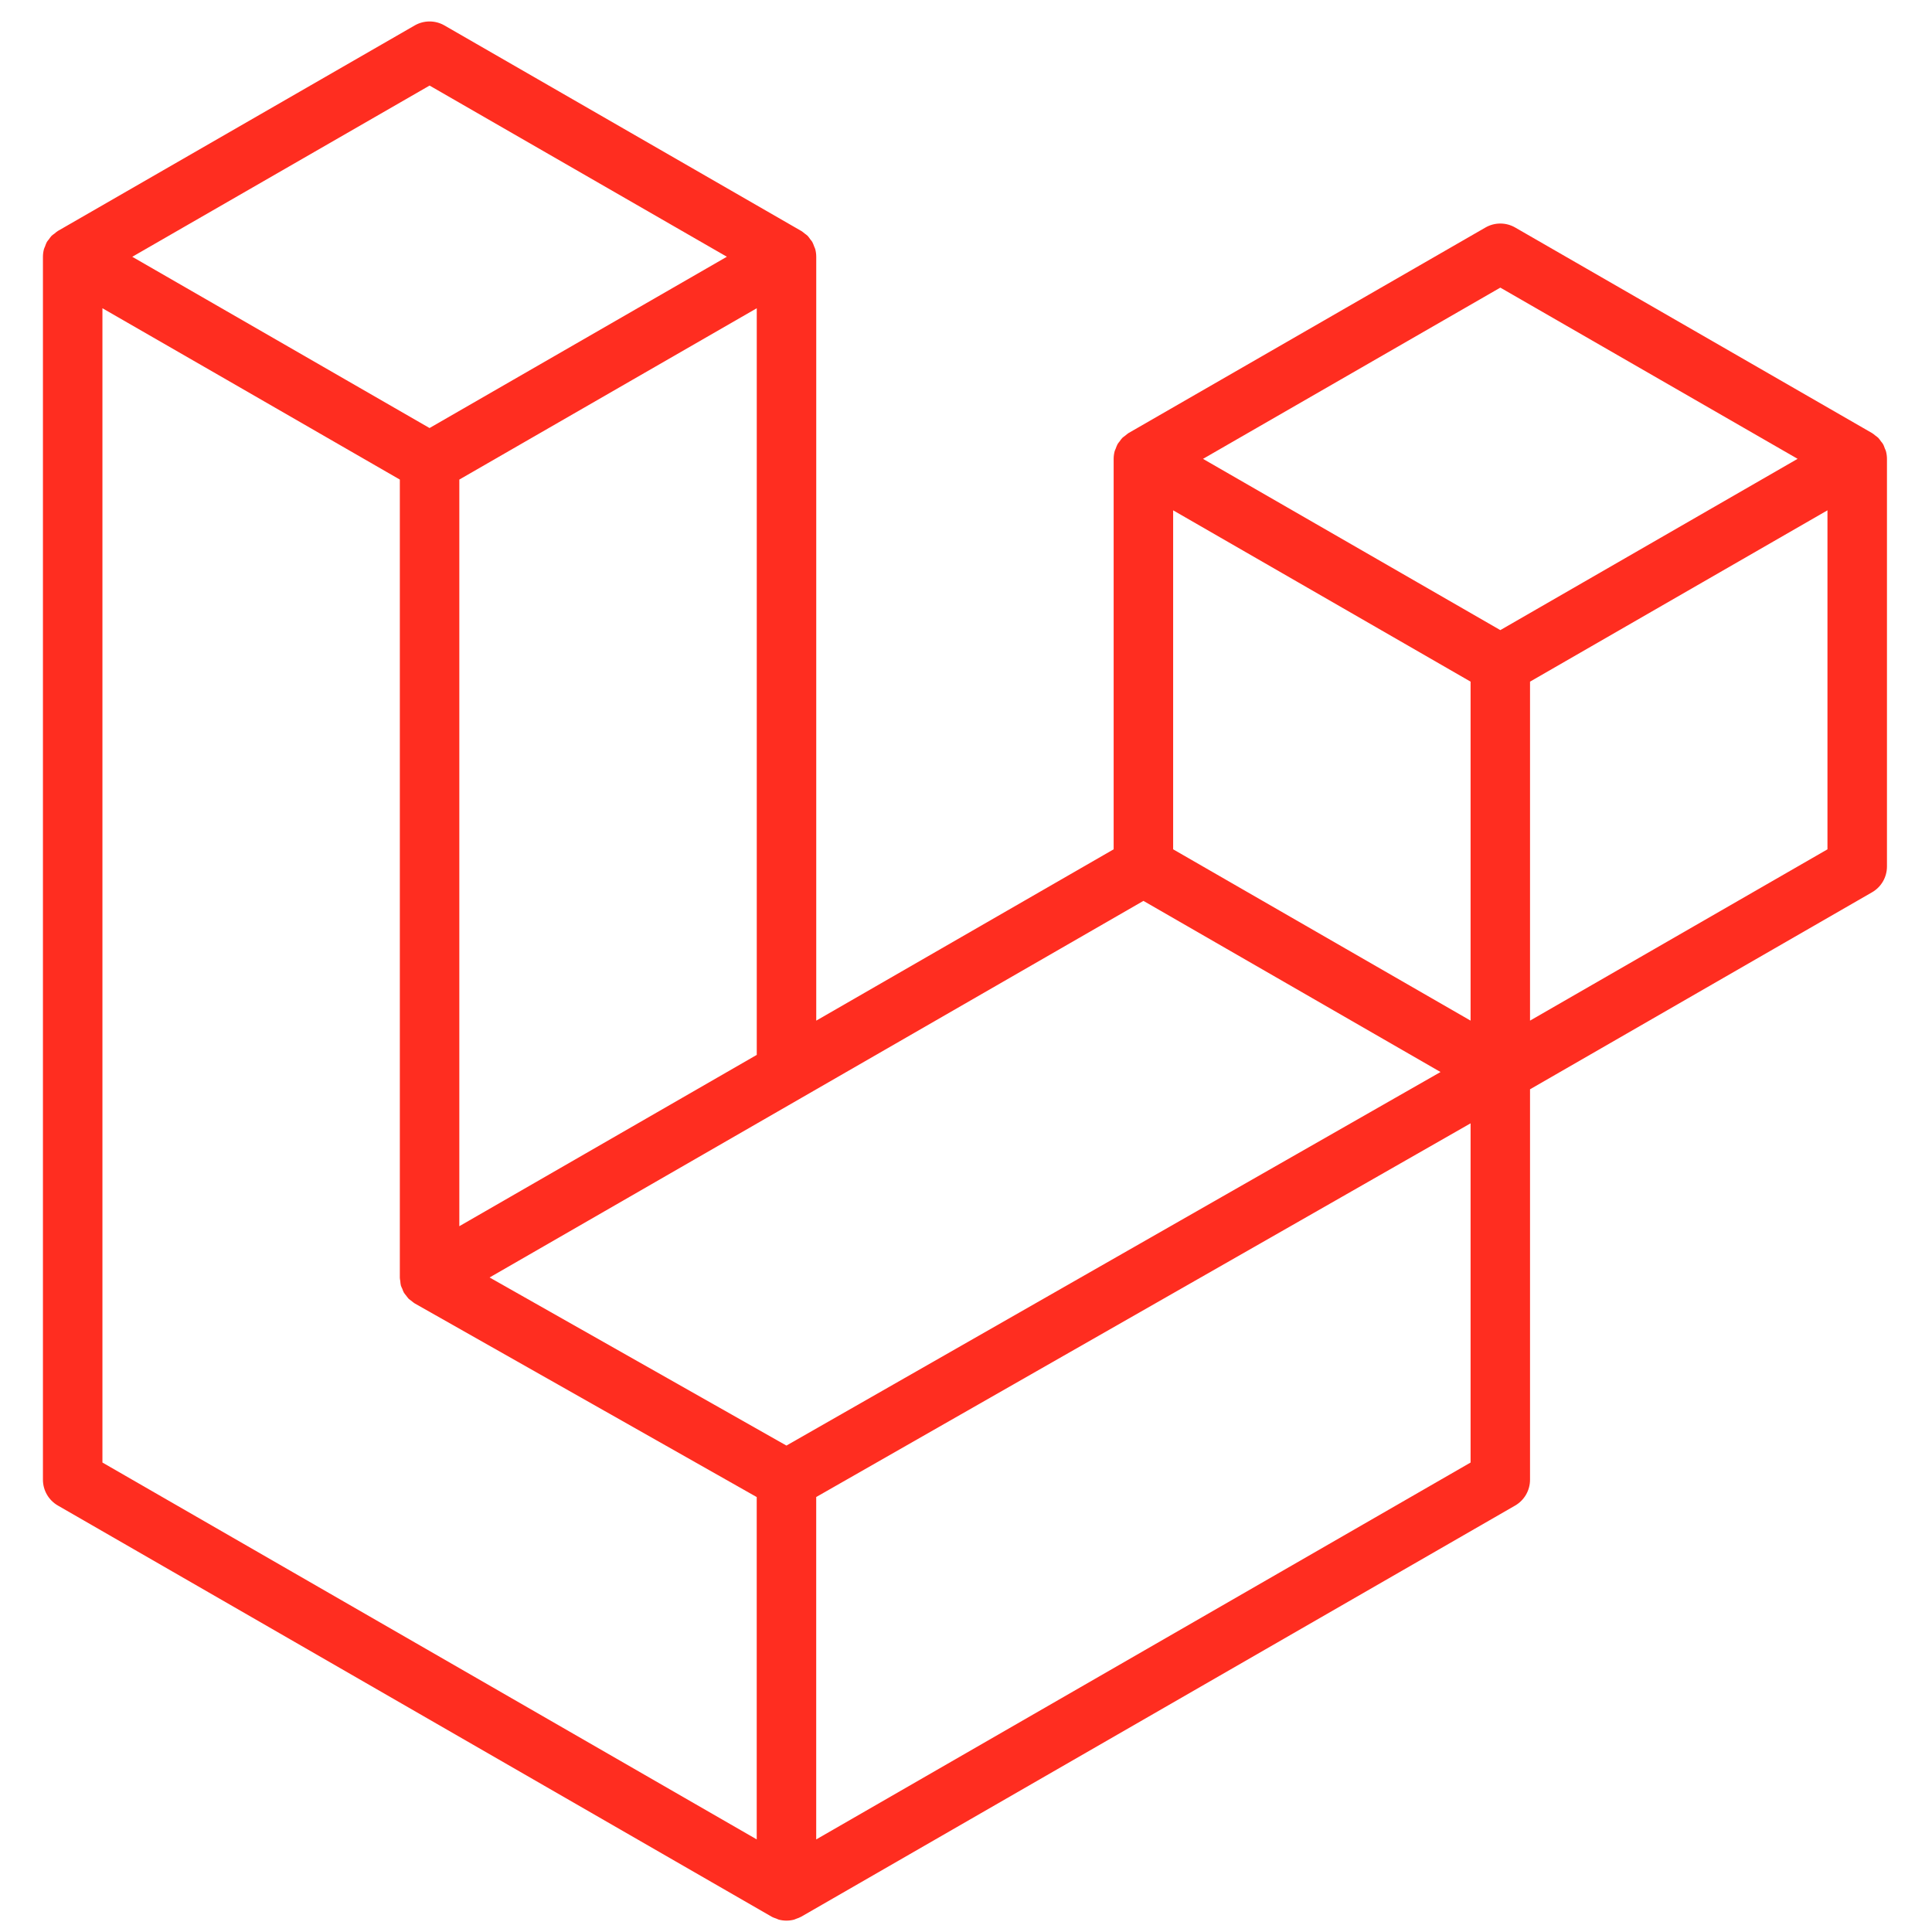
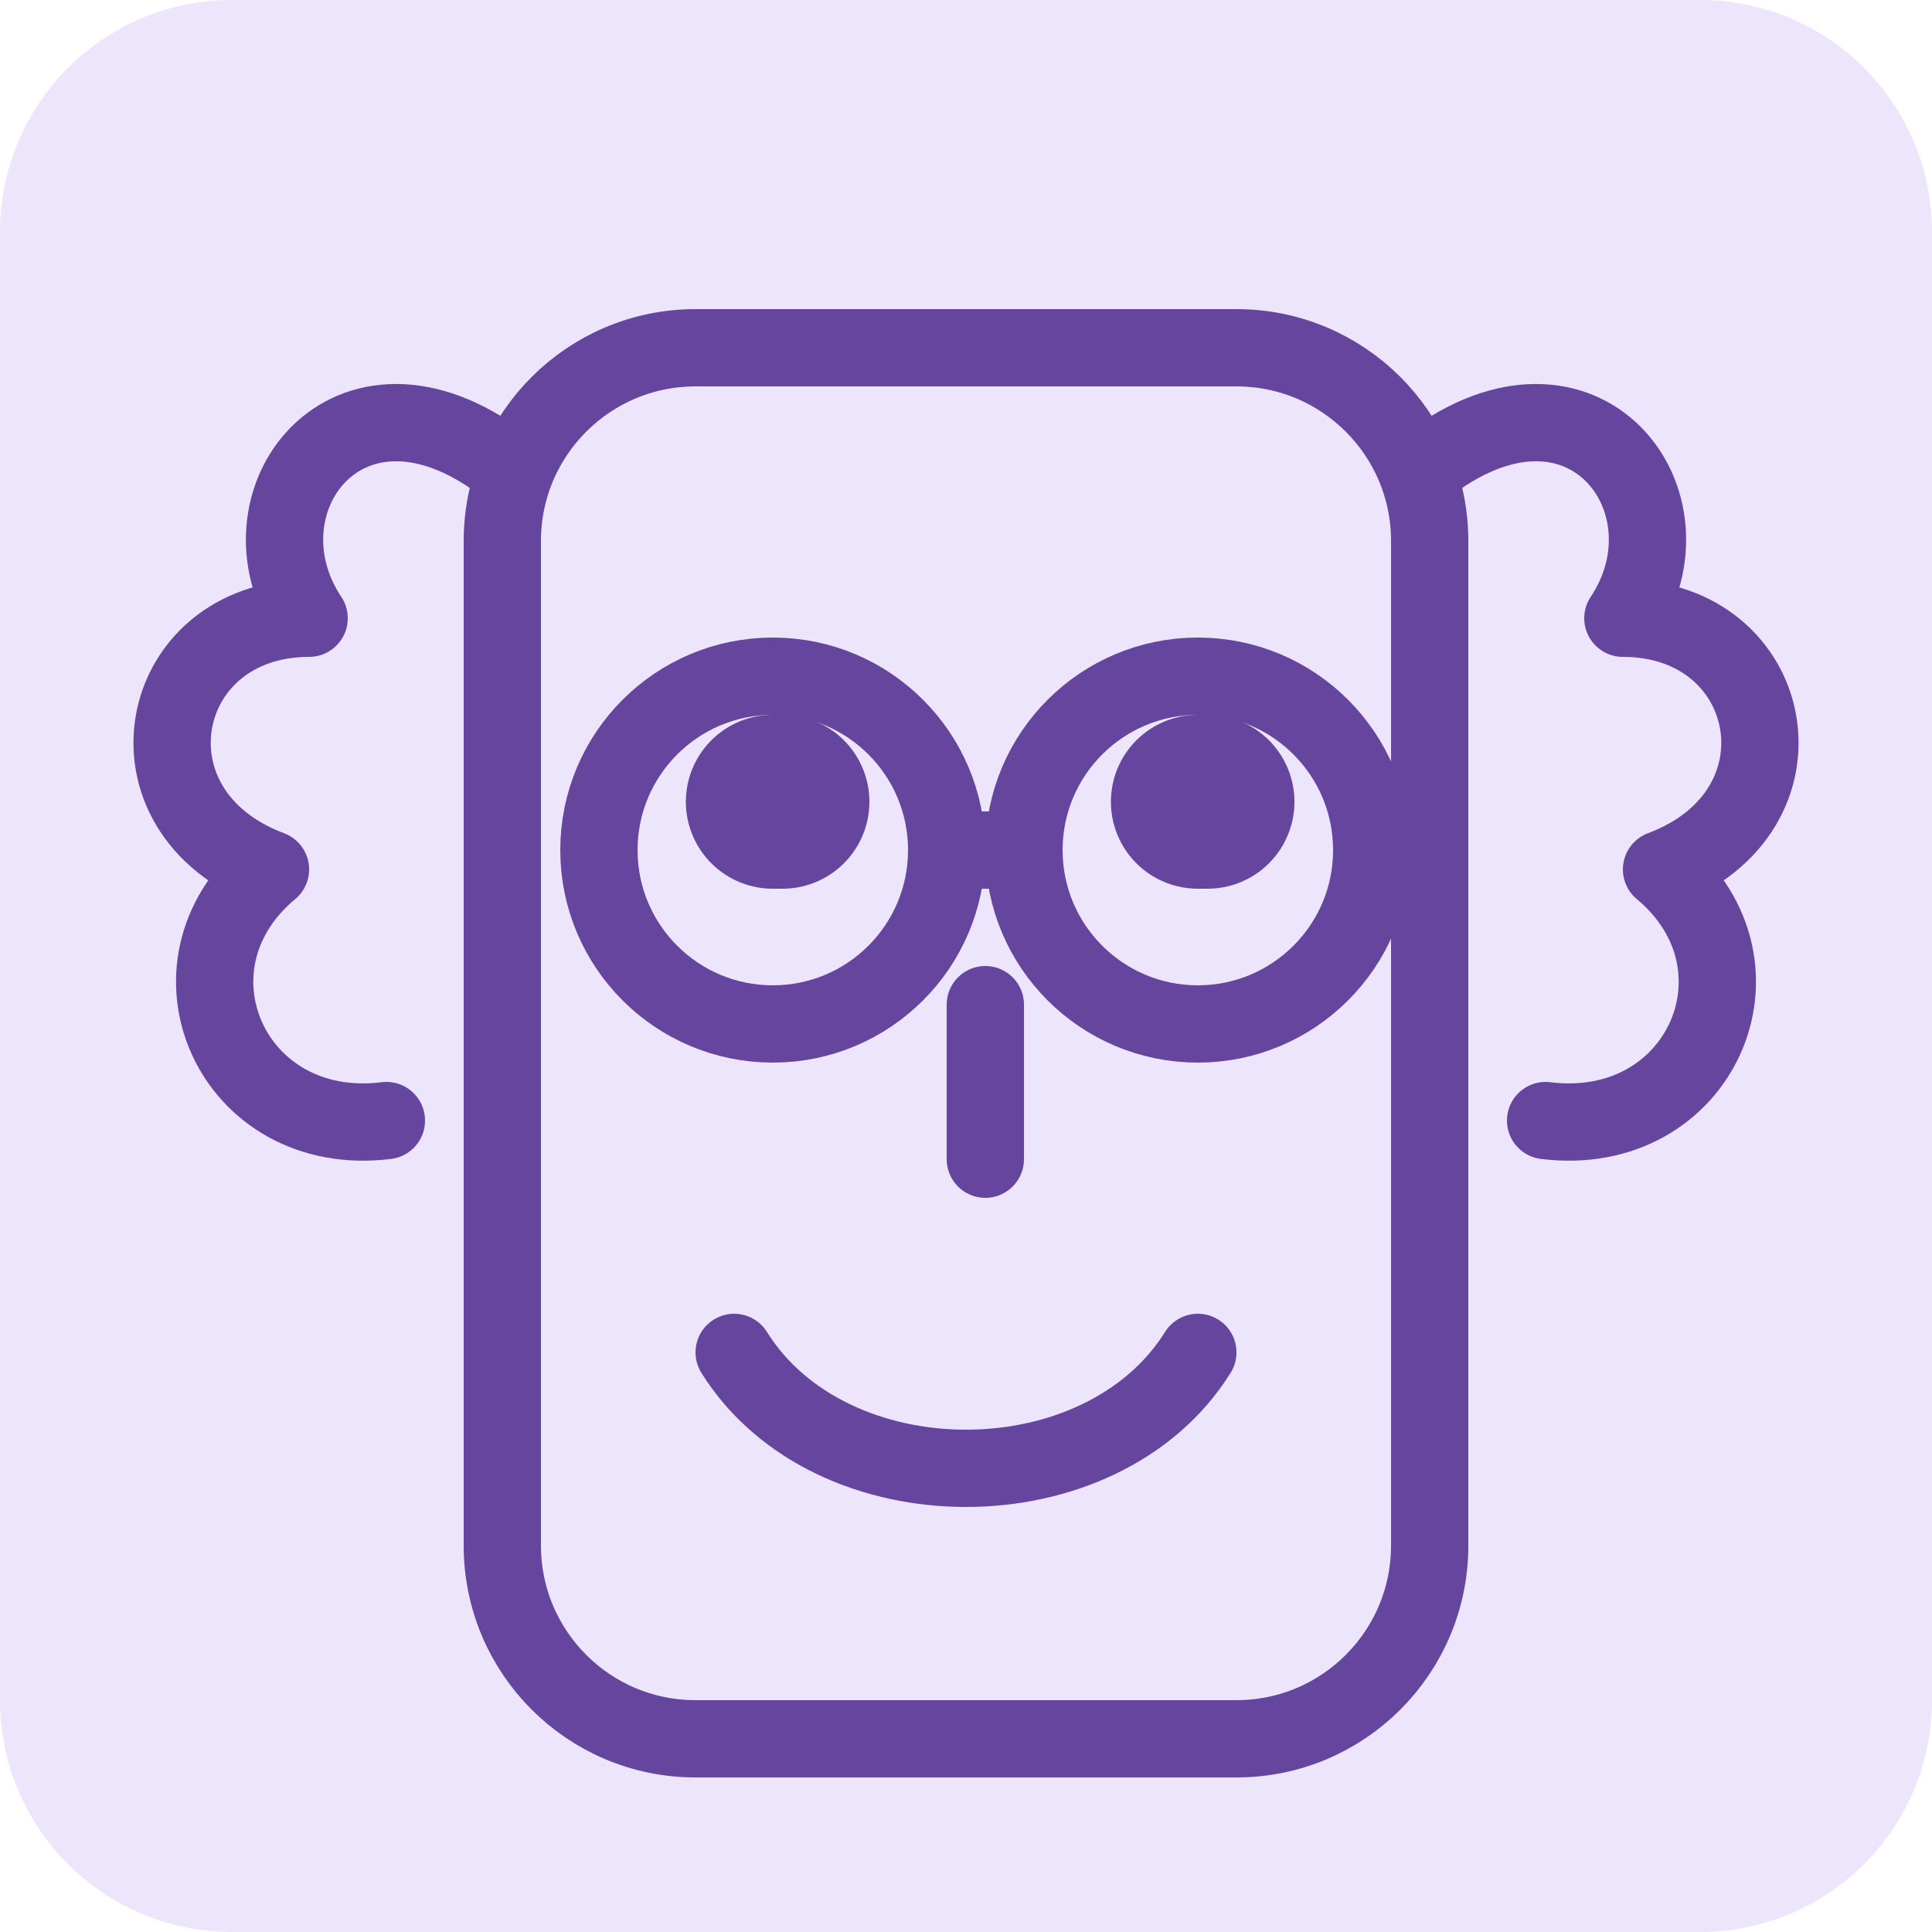
- <svg xmlns="http://www.w3.org/2000/svg" width="166" height="166" viewBox="0 0 166 166" fill="none">
-   <path fill-rule="evenodd" clip-rule="evenodd" d="M162.041 38.759C162.099 38.977 162.129 39.201 162.13 39.426V74.452C162.13 74.902 162.011 75.344 161.786 75.733C161.561 76.122 161.237 76.444 160.847 76.668L131.462 93.594V127.141C131.462 128.054 130.977 128.897 130.186 129.357L68.847 164.683C68.707 164.763 68.554 164.814 68.401 164.868C68.343 164.887 68.289 164.922 68.228 164.938C67.8 165.051 67.349 165.051 66.92 164.938C66.85 164.919 66.786 164.881 66.719 164.855C66.579 164.804 66.432 164.76 66.298 164.683L4.972 129.357C4.583 129.133 4.259 128.81 4.034 128.421C3.808 128.032 3.69 127.591 3.689 127.141L3.689 22.063C3.689 21.834 3.721 21.61 3.779 21.393C3.798 21.32 3.843 21.253 3.868 21.179C3.916 21.045 3.961 20.908 4.031 20.783C4.079 20.7 4.149 20.633 4.206 20.557C4.28 20.454 4.347 20.349 4.433 20.26C4.506 20.186 4.602 20.132 4.685 20.068C4.778 19.992 4.861 19.909 4.966 19.848L35.633 2.185C36.022 1.961 36.462 1.844 36.91 1.844C37.358 1.844 37.798 1.961 38.186 2.185L68.851 19.848H68.857C68.959 19.912 69.045 19.992 69.138 20.065C69.221 20.129 69.313 20.186 69.387 20.257C69.476 20.349 69.54 20.454 69.616 20.557C69.671 20.633 69.744 20.7 69.789 20.783C69.862 20.911 69.904 21.045 69.955 21.179C69.98 21.253 70.025 21.32 70.044 21.396C70.103 21.614 70.133 21.838 70.133 22.063V87.694L95.686 72.974V39.423C95.686 39.2 95.718 38.973 95.775 38.759C95.798 38.683 95.839 38.615 95.865 38.542C95.916 38.408 95.96 38.271 96.031 38.146C96.079 38.063 96.149 37.996 96.203 37.92C96.279 37.818 96.343 37.712 96.433 37.623C96.506 37.549 96.599 37.495 96.681 37.431C96.777 37.355 96.86 37.272 96.962 37.211L127.633 19.548C128.021 19.324 128.461 19.206 128.91 19.206C129.358 19.206 129.798 19.324 130.186 19.548L160.85 37.211C160.959 37.275 161.042 37.355 161.137 37.428C161.217 37.492 161.31 37.549 161.383 37.62C161.473 37.712 161.536 37.818 161.613 37.92C161.67 37.996 161.741 38.063 161.785 38.146C161.859 38.271 161.9 38.408 161.951 38.542C161.98 38.615 162.021 38.683 162.041 38.759ZM157.018 72.974V43.848L146.287 50.028L131.462 58.568V87.694L157.021 72.974H157.018ZM126.354 125.663V96.518L111.771 104.85L70.13 128.626V158.046L126.354 125.663ZM8.801 26.485V125.663L65.018 158.043V128.629L35.649 112L35.64 111.994L35.627 111.988C35.528 111.93 35.445 111.847 35.353 111.777C35.273 111.713 35.18 111.662 35.11 111.592L35.104 111.582C35.021 111.502 34.963 111.403 34.893 111.314C34.829 111.228 34.753 111.154 34.702 111.065L34.699 111.055C34.641 110.96 34.606 110.845 34.565 110.736C34.523 110.64 34.469 110.551 34.443 110.449C34.411 110.328 34.405 110.197 34.392 110.072C34.379 109.976 34.354 109.881 34.354 109.785V109.778V41.205L19.532 32.662L8.801 26.485ZM36.913 7.35L11.364 22.063L36.907 36.777L62.453 22.06L36.907 7.35H36.913ZM50.2 99.174L65.022 90.637V26.485L54.291 32.665L39.466 41.205V105.357L50.2 99.174ZM128.91 24.713L103.363 39.426L128.91 54.14L154.453 39.423L128.91 24.713ZM126.354 58.568L111.529 50.028L100.798 43.848V72.974L115.619 81.511L126.354 87.694V58.568ZM67.571 124.205L105.042 102.803L123.772 92.109L98.245 77.405L68.854 94.334L42.066 109.762L67.571 124.205Z" fill="#FF2D20" />
+ <svg xmlns="http://www.w3.org/2000/svg" viewBox="0 0 100 100">
+   <rect width="100" height="100" rx="12" fill="#ede5fb" />
+   <g fill="none" stroke="#65459d" stroke-width="4" stroke-linecap="round" stroke-linejoin="round">
+     <path d="M26 24c-8-6-14 2-10 8-8 0-10 10-2 13-6 5-2 14 6 13M74 24c8-6 14 2 10 8 8 0 10 10 2 13 6 5 2 14-6 13" />
+     <rect x="26" y="18" width="48" height="72" rx="10" />
+     <circle cx="40" cy="44" r="9" />
+     <circle cx="62" cy="44" r="9" />
+     <path d="M49 44h4M51 52v8M38 70c5 8 19 8 24 0" />
+     <path d="M40 41.5h.5M62 41.5h.5" stroke-width="9" />
+   </g>
</svg>
